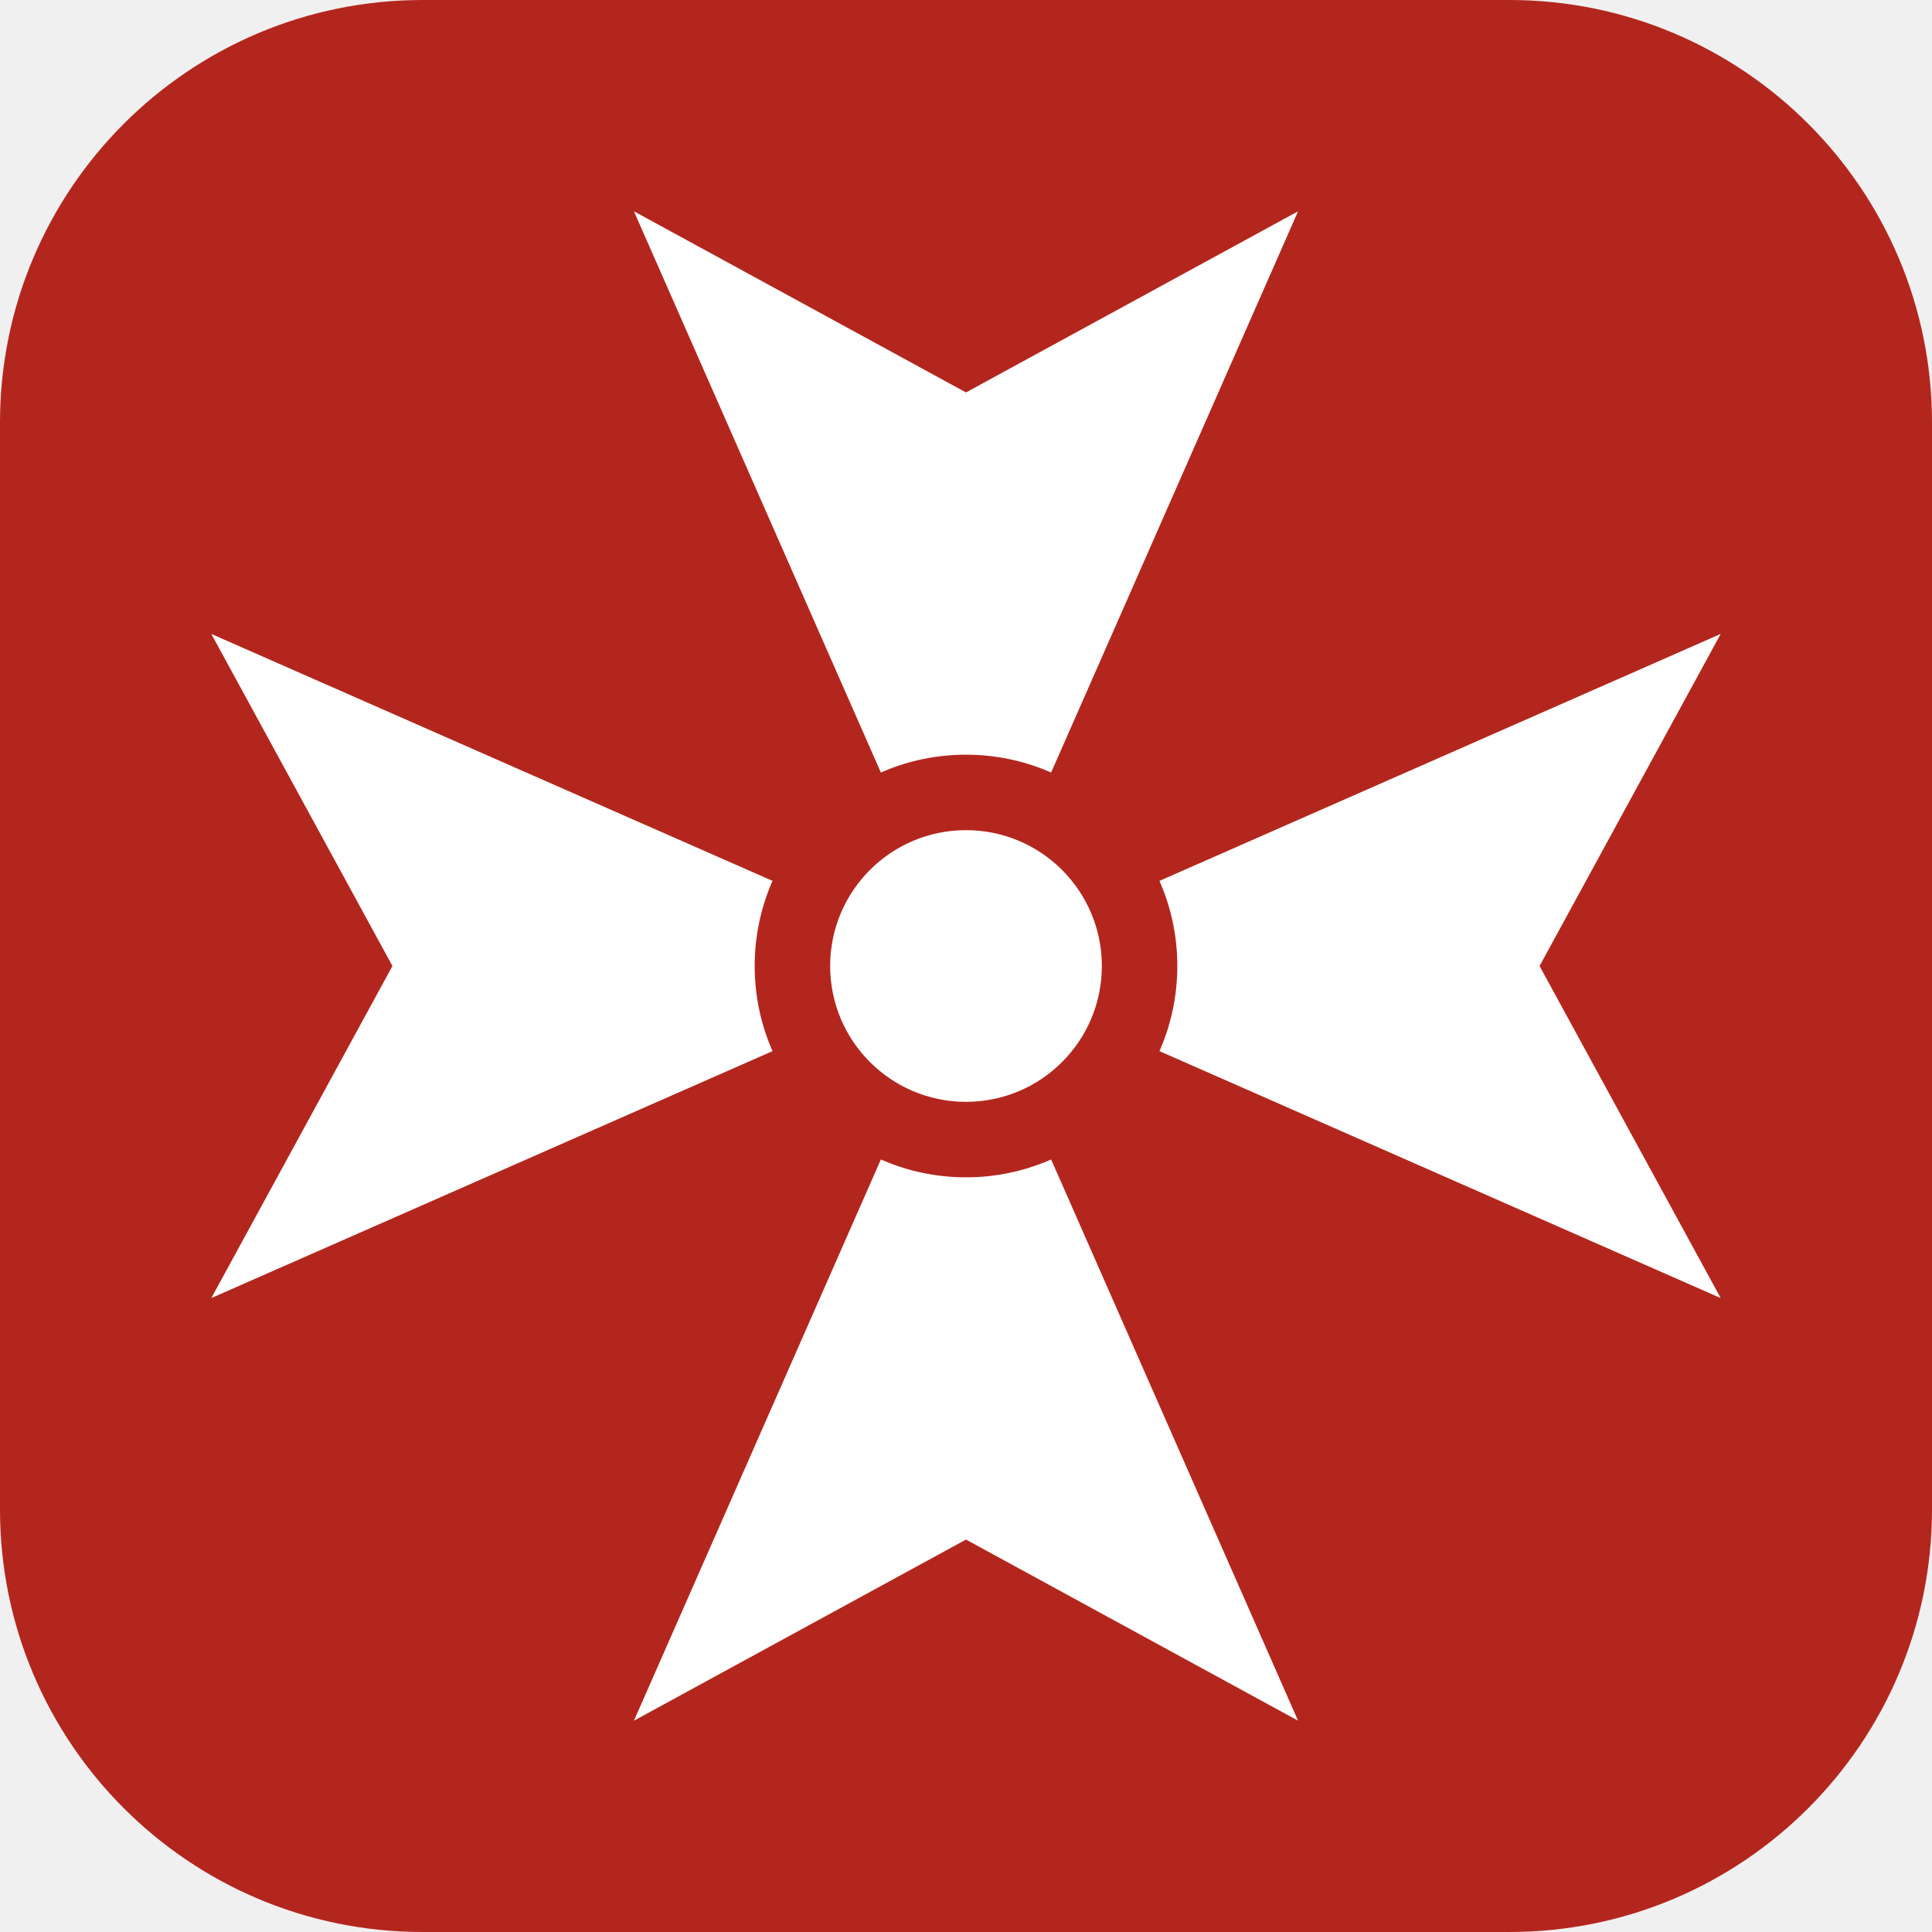
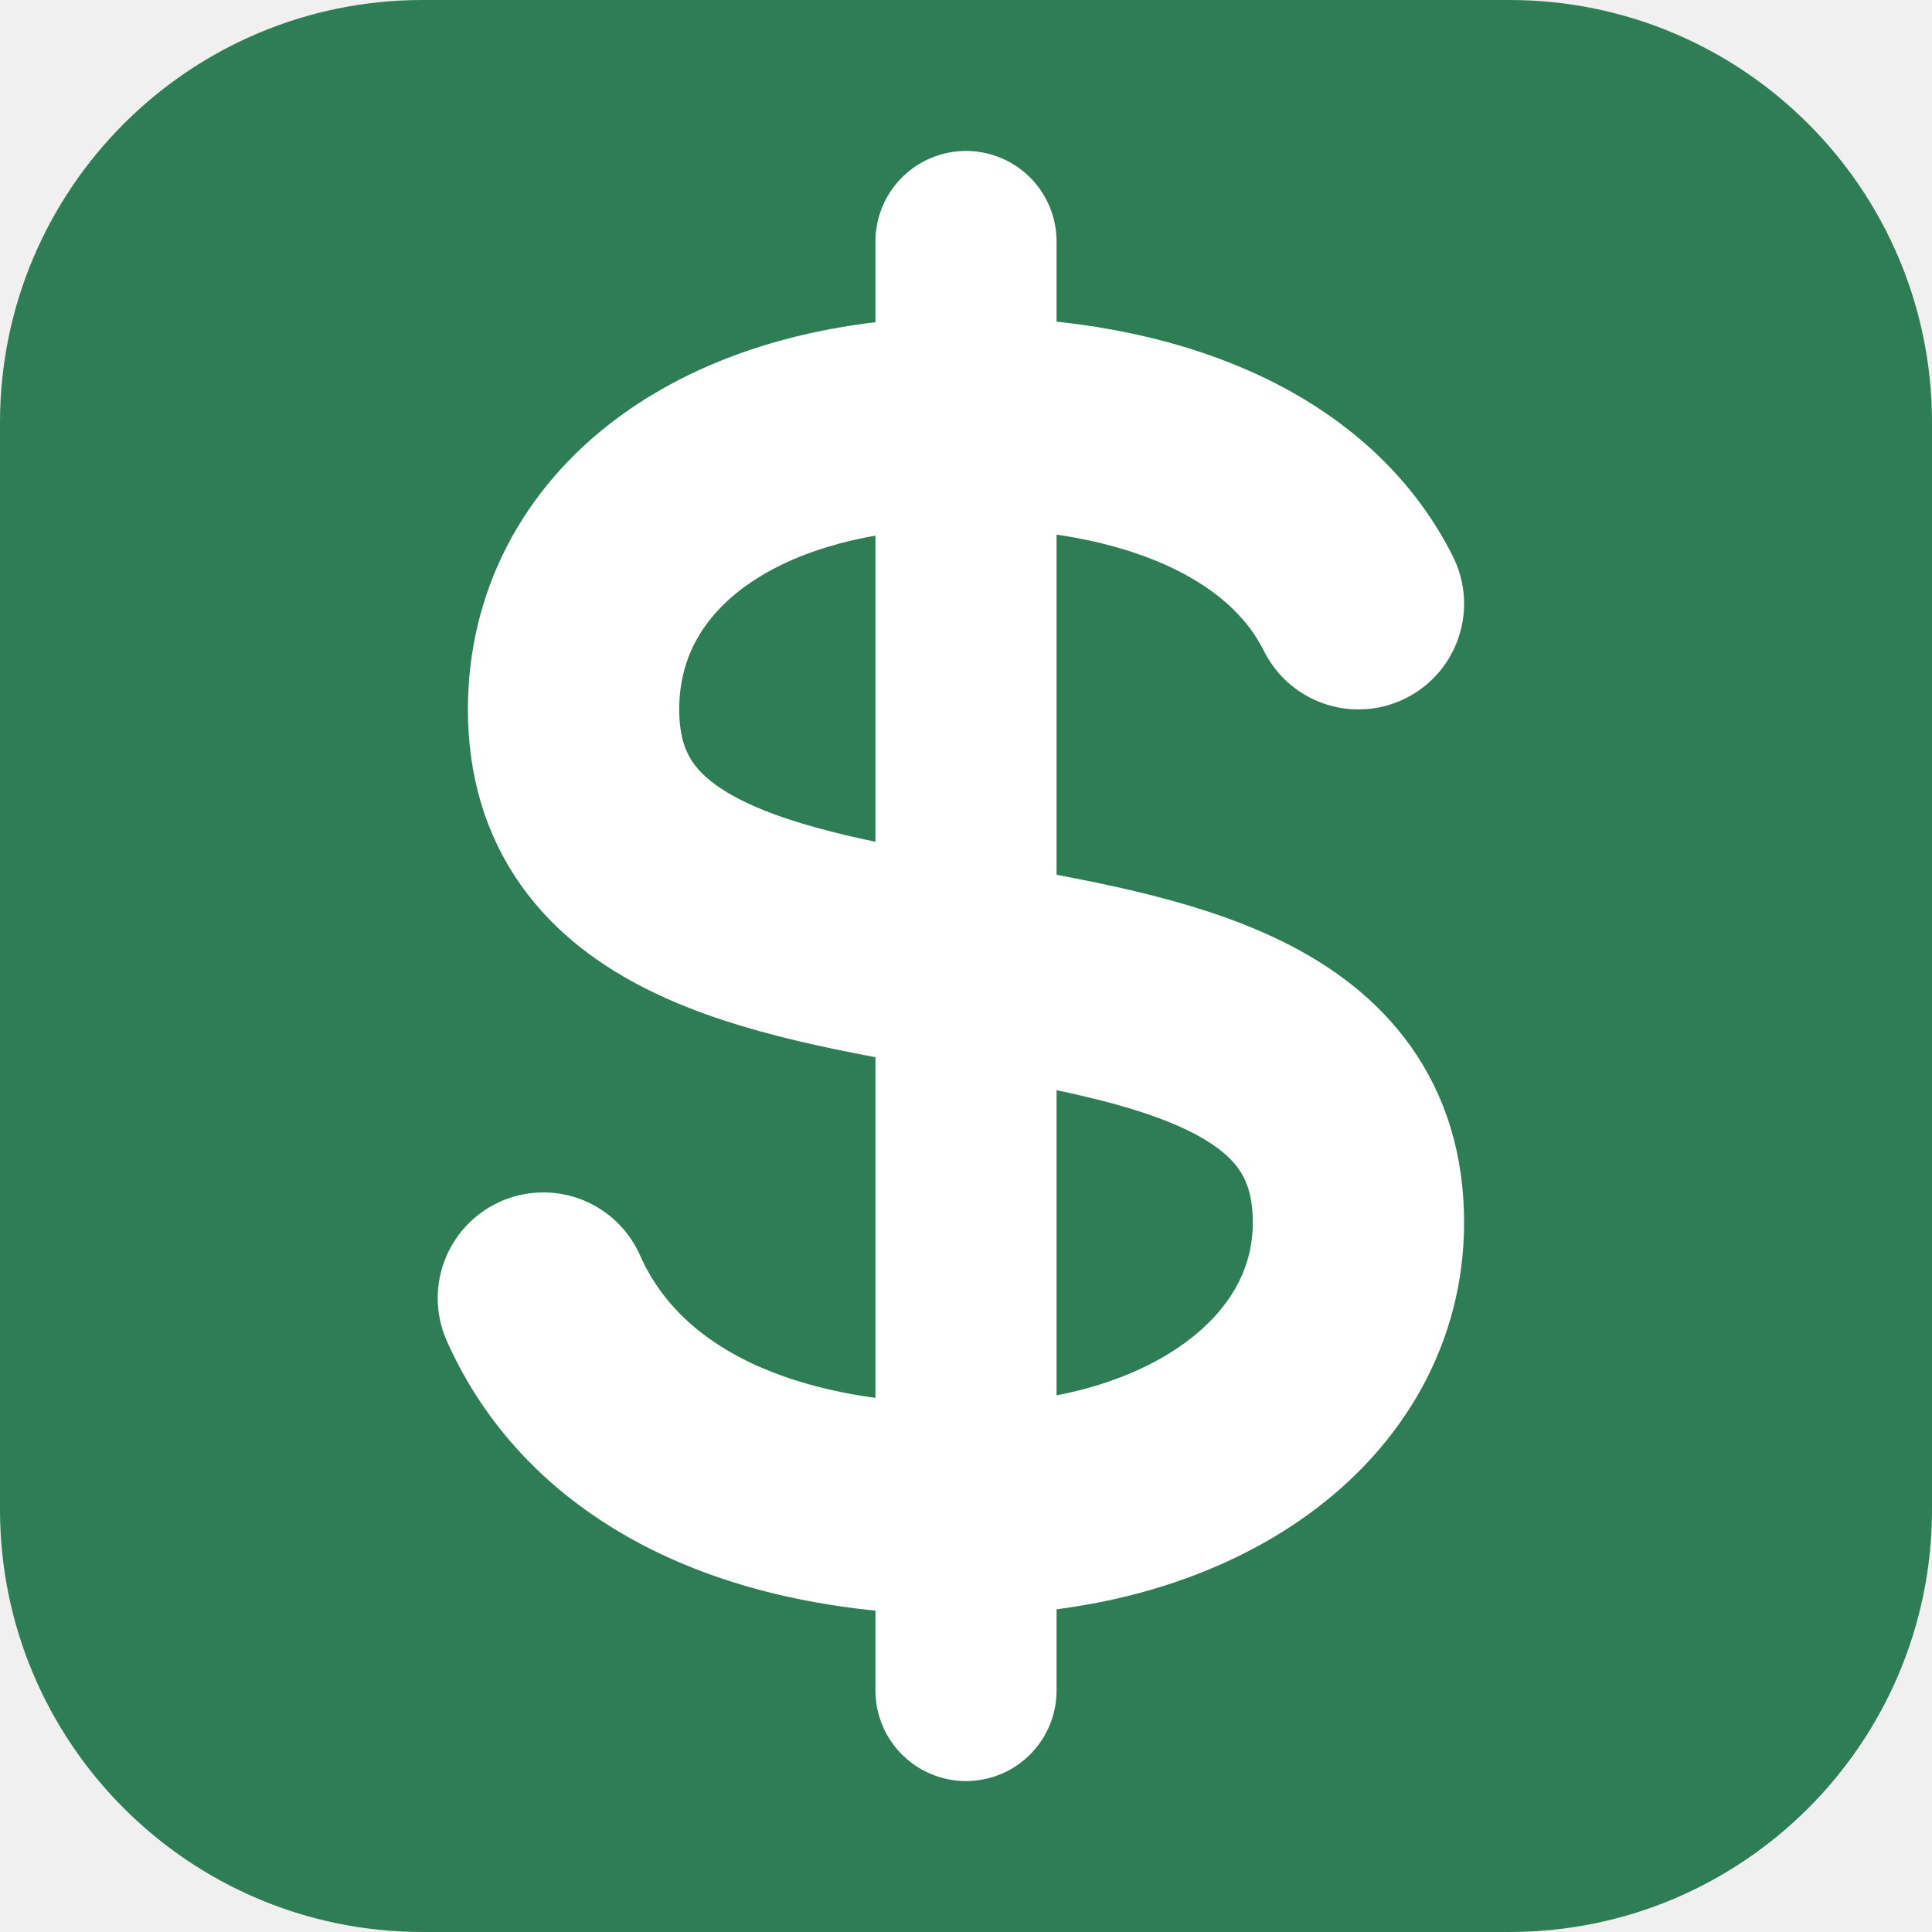
<svg xmlns="http://www.w3.org/2000/svg" viewBox="0 0 64 64">
-   <rect width="64" height="64" rx="14" fill="#b3261e" />
-   <g fill="#fff">
-     <path id="a" d="M32 32 21 7l11 6 11-6z" />
-     <use href="#a" transform="rotate(90 32 32)" />
-     <use href="#a" transform="rotate(180 32 32)" />
-     <use href="#a" transform="rotate(270 32 32)" />
-   </g>
-   <circle cx="32" cy="32" r="7" fill="#b3261e" />
-   <circle cx="32" cy="32" r="4.5" fill="#fff" />
+   <rect width="64" height="64" rx="14" fill="#2f7d55" />
+   <path d="M32 8v48" stroke="#fff" stroke-width="6" stroke-linecap="round" />
+   <path d="M45 20c-2-4-7-6-13-6-8 0-13 4-13 9.5C19 36 45 28 45 40.5 45 46 39.5 50 32 50c-7 0-12-2.5-14-7" fill="none" stroke="#fff" stroke-width="7" stroke-linecap="round" stroke-linejoin="round" />
</svg>
